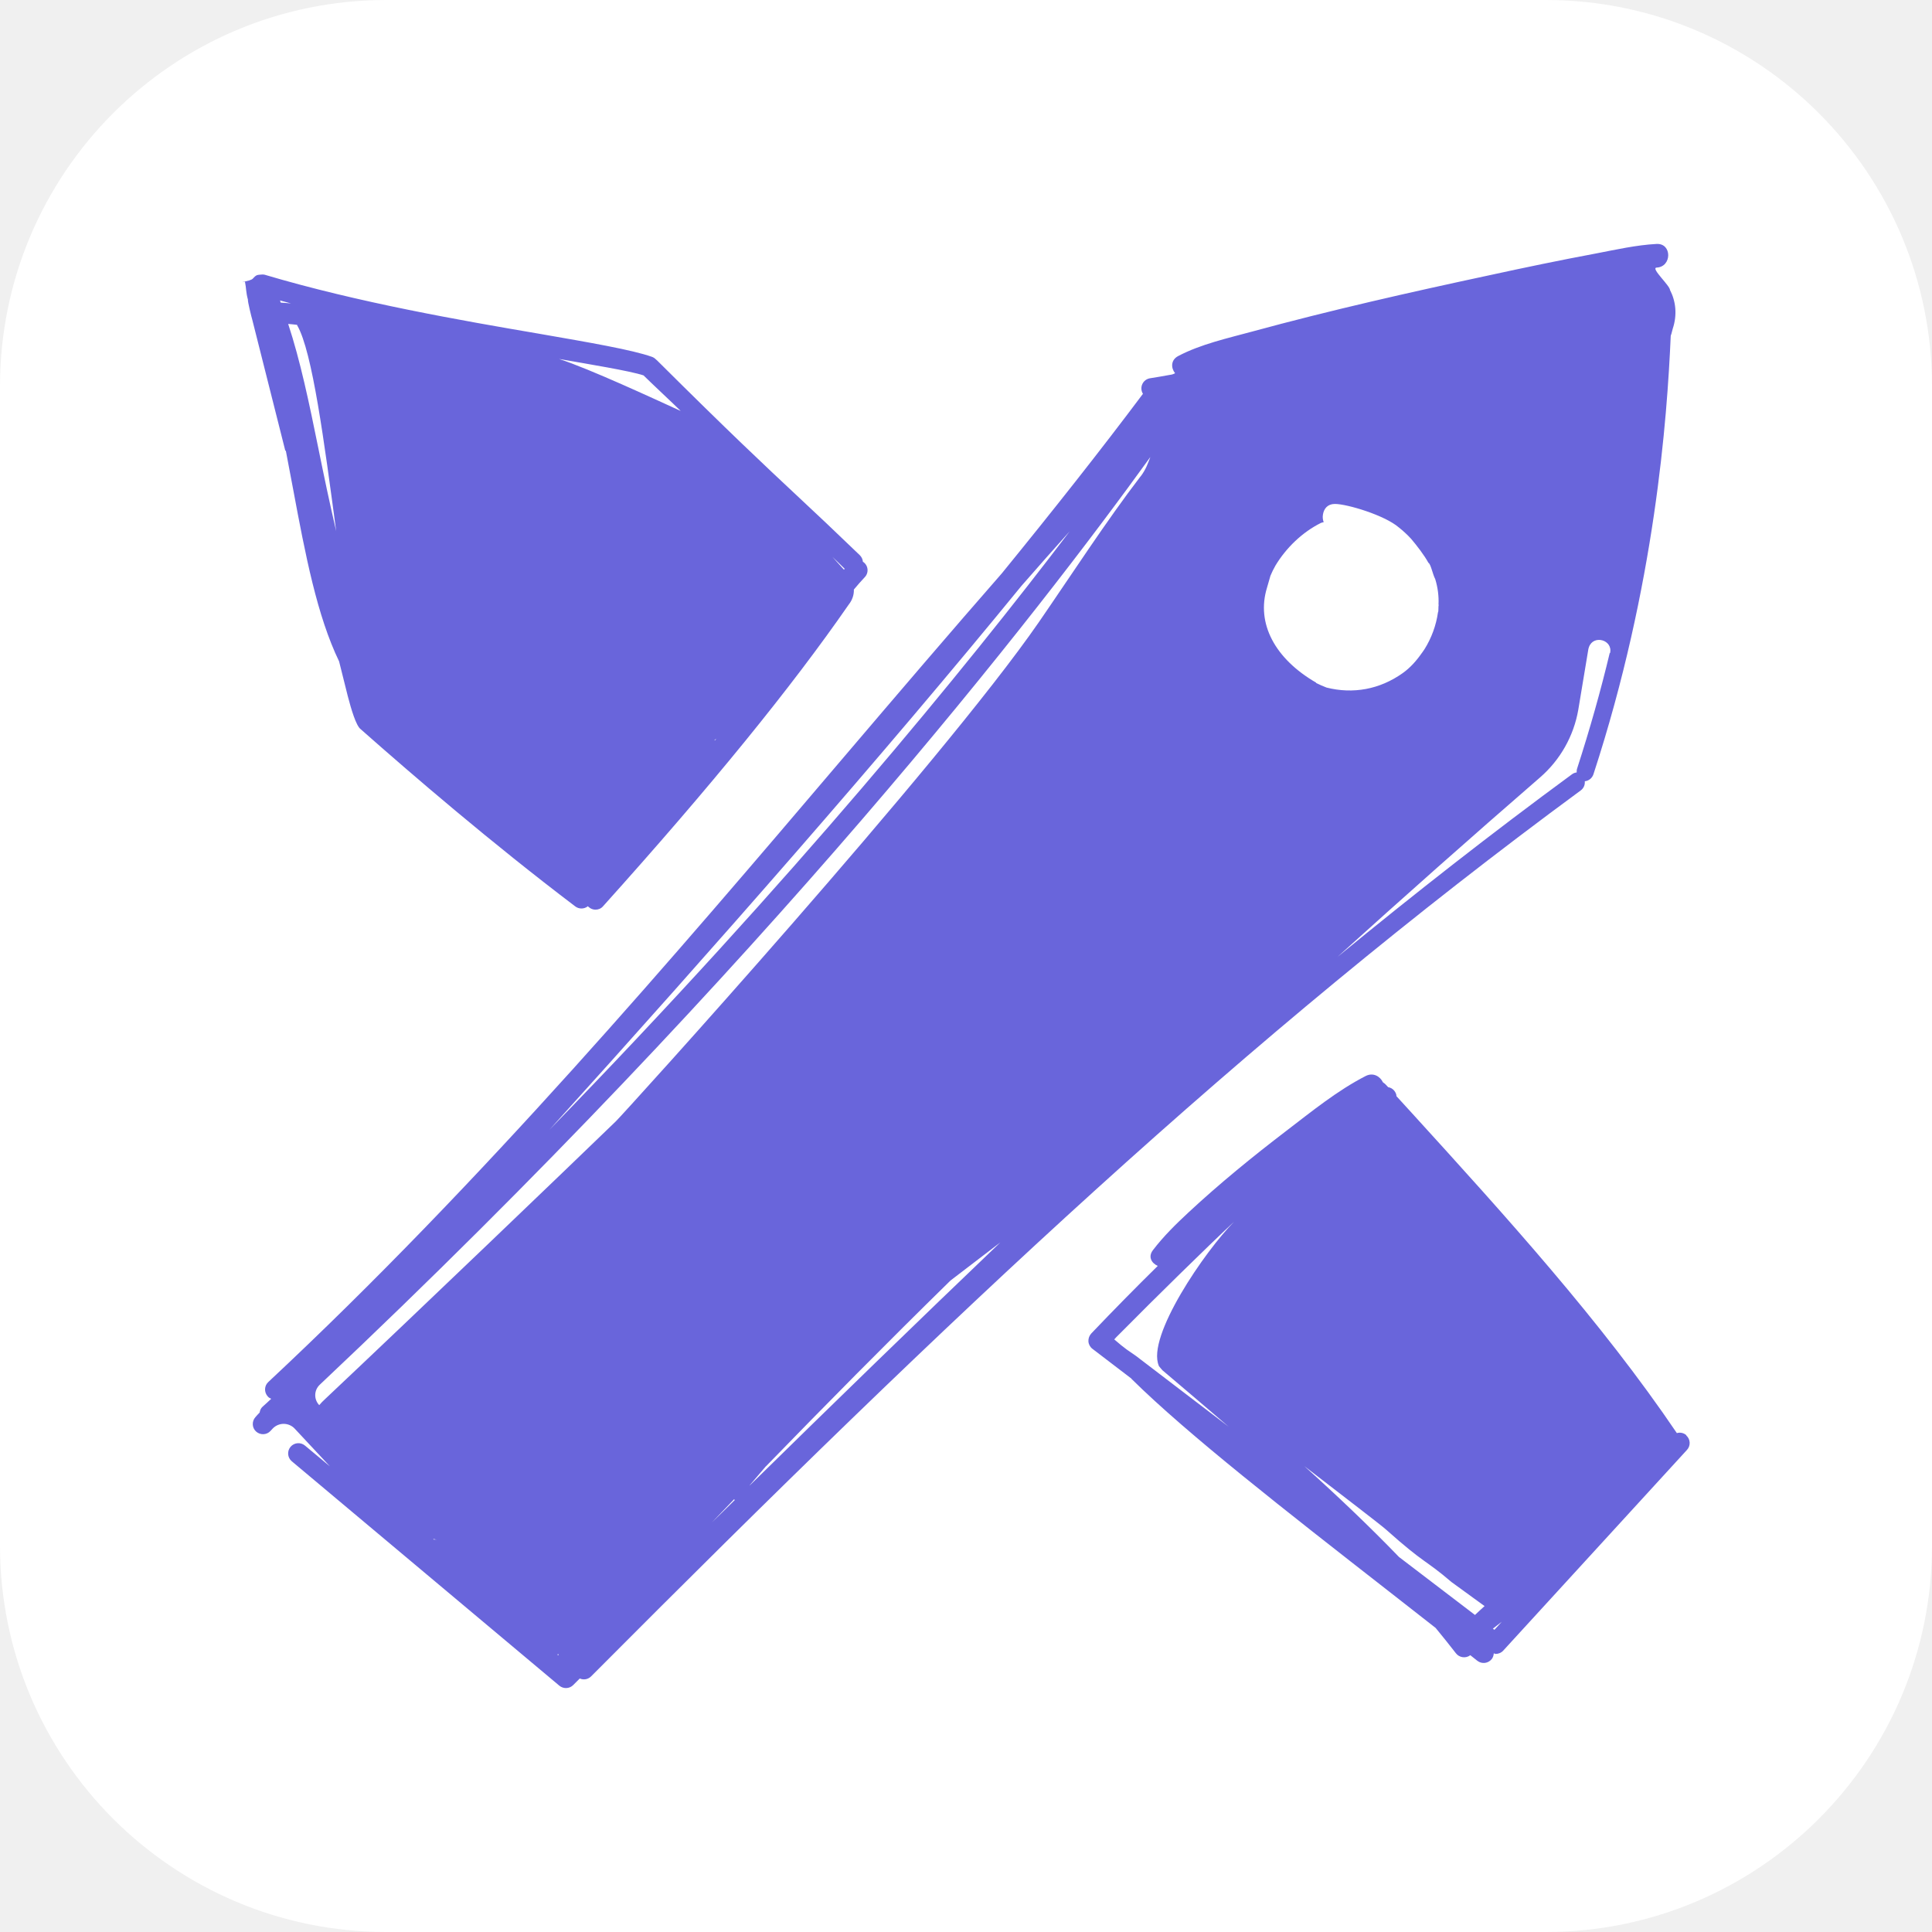
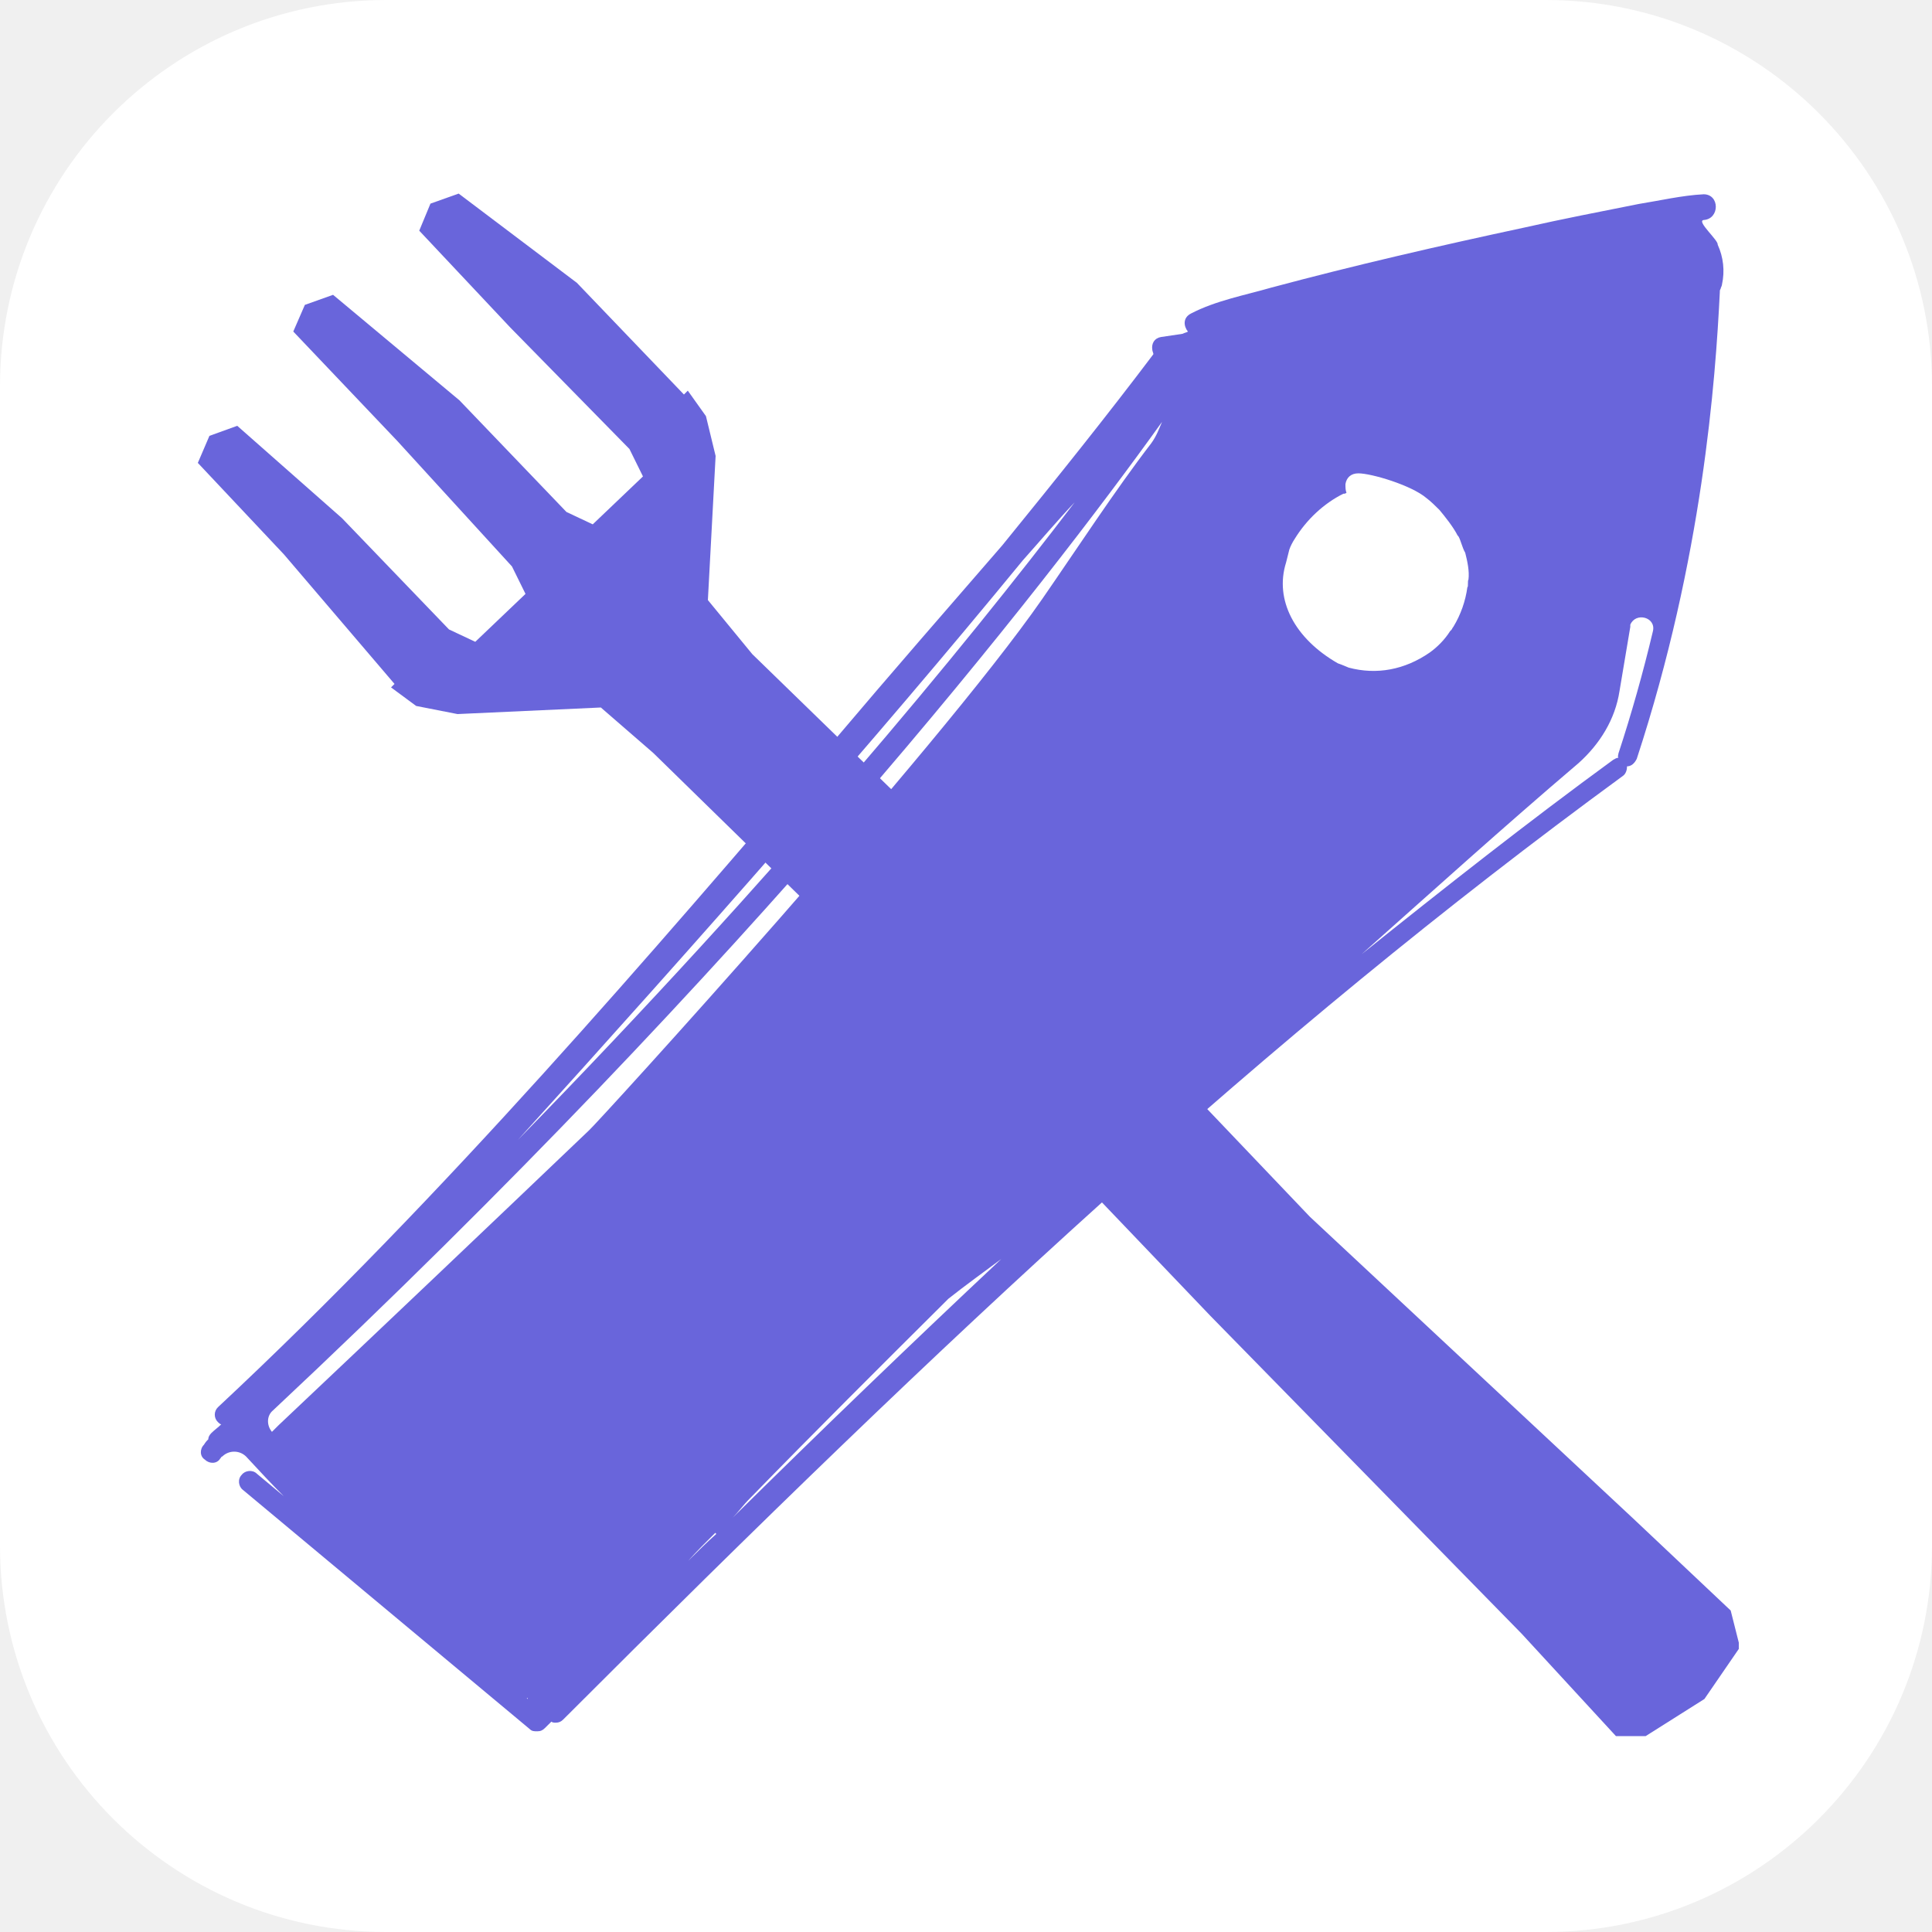
<svg xmlns="http://www.w3.org/2000/svg" width="1000" height="1000">
  <rect width="1000" height="1000" rx="200" ry="200" fill="#fff" />
-   <svg viewBox="0 0 107 101" xml:space="preserve" style="fill-rule:evenodd;clip-rule:evenodd;stroke-linejoin:round;stroke-miterlimit:2">
-     <path style="fill:none" d="M24 17h121v121H24z" transform="matrix(.8843 0 0 .83471 -21.223 -14.19)" />
-     <path d="M119.81 105.98a.549.549 0 0 0-.53-.12c-4.19-6.19-9.52-12.06-14.68-17.73l-.85-.93c0-.11-.05-.21-.12-.3a.548.548 0 0 0-.34-.2l-.17-.18-.12-.09c-.15-.32-.53-.56-.95-.35-1.58.81-3 1.97-4.4 3.04-1.87 1.43-3.7 2.92-5.42 4.52-.7.65-1.39 1.33-1.97 2.09-.28.37-.07.72.27.87-1.22 1.2-2.45 2.45-3.68 3.74-.11.12-.17.28-.16.44.01.16.09.31.22.41l2.16 1.65s.01.03.03.04c3.09 3.05 8.51 7.28 14.25 11.76.85.67 1.71 1.34 2.57 2.01.39.47.76.94 1.12 1.4.19.25.55.3.8.11.13.1.26.21.39.31a.57.57 0 0 0 .8-.1c.07-.09.1-.2.11-.31.04 0 .07.03.1.03.15 0 .31-.06.42-.18l10.18-11.12a.56.56 0 0 0-.04-.8l.01-.01Zm-29.23-3.85c.07.09.14.17.21.25 1.16.98 2.4 2.04 3.66 3.12l-5.12-3.91s-.32-.22-.52-.36c-.11-.08-.21-.16-.31-.24l-.38-.32s.07-.07.1-.11l.35-.35c1.72-1.74 4.67-4.64 6.19-6.06-1.61 1.62-4.87 6.37-4.17 7.98h-.01Zm17.53 13.81-4.22-3.22c-1.65-1.71-3.43-3.4-5.24-5.03 2.28 1.76 4.23 3.25 4.52 3.51 2.21 1.97 2.11 1.61 3.63 2.91l1.83 1.33c-.18.16-.36.33-.53.49l.01.01Zm1.06.81-.08-.06c.16-.13.33-.25.49-.38l-.4.44h-.01ZM42.24 51.45c.14.72.27 1.43.4 2.11.69 3.7 1.33 7.03 2.55 9.56l.48 1.92c.19.73.46 1.64.71 1.83 2.85 2.52 7.22 6.28 11.89 9.82.21.16.5.15.7-.01.01.02.03.03.04.04.11.1.24.15.38.15.16 0 .31-.06.42-.19 5.98-6.65 10.43-12.12 13.6-16.7.2-.25.3-.54.29-.84.2-.24.41-.48.6-.68a.558.558 0 0 0-.1-.86.578.578 0 0 0-.17-.36c-1.39-1.34-2.42-2.31-3.46-3.28-1.84-1.72-3.74-3.5-7.77-7.51-.02-.02-.05-.04-.07-.06a.555.555 0 0 0-.22-.14c-1.11-.39-3.39-.78-6.26-1.28-4.22-.72-10-1.72-15.2-3.27h-.04v-.01s-.02 0-.03.02h-.01l.04-.02s-.31.01-.37.04c-.08.04-.14.09-.19.15-.05.06-.09.12-.47.2-.38.08.08 0 .11 0h-.11v.03c.07.34.05.58.16.97-.02.1.21 1.02.24 1.11l1.83 7.26h.03Zm30.95 6.54s-.03.04-.04.05l-.64-.71c.22.21.44.42.68.66Zm-7.09 9.39s-.07.08-.1.12l-.02-.02c.04-.03.08-.07.13-.1h-.01Zm-7.07 8.47Zm3.02-28.57c.35.35 1.74 1.65 2.06 1.97-1.45-.66-5.06-2.34-6.74-2.88 1.65.29 3.93.66 4.68.91Zm-19.18-2.77c.84 1.44 1.5 6.49 2.16 11.4-.37-1.58-.69-3.12-.99-4.6-.52-2.56-1-4.85-1.67-6.88.14.01.31.03.49.05 0 .01 0 .02.02.03h-.01Zm-.29-1.21c-.23-.02-.44-.04-.62-.05-.02-.04-.03-.08-.04-.12l.66.18v-.01Zm-2.22.45v-.02.02ZM118.9 42.57c.04-.23-1.1-1.24-.74-1.26.85-.04.86-1.35 0-1.31-1.13.06-2.27.32-3.37.53-1.98.37-3.95.78-5.92 1.21-4.39.94-8.77 1.93-13.1 3.11-1.36.37-2.86.7-4.11 1.36-.42.22-.4.67-.17.95-.09.05-.18.08-.28.09-.37.07-.74.13-1.11.19a.566.566 0 0 0-.39.86c-2.32 3.1-4.96 6.44-7.82 9.95-2.81 3.21-5.73 6.63-8.72 10.14-9.41 11.06-20.08 23.6-31.9 34.64-.23.21-.24.57-.03.8.05.06.12.1.19.13-.16.15-.32.3-.48.44-.1.09-.14.2-.16.32-.08.08-.16.17-.23.25-.21.23-.2.59.03.8.23.21.59.2.8-.03.04-.04.08-.09.12-.13a.84.84 0 0 1 1.22 0c.69.74 1.34 1.44 1.95 2.09l-1.38-1.15a.57.57 0 0 0-.8.07c-.2.24-.17.6.07.8l14.82 12.43c.11.09.24.13.37.13.15 0 .29-.06.4-.17l.36-.36a.56.56 0 0 0 .63-.12c20.09-20.18 36.27-35.43 54.8-49.06.17-.12.25-.32.23-.51a.57.57 0 0 0 .48-.39c3.42-10.46 4.08-19.72 4.28-24.27 0-.03.01-.05.02-.07.02-.05.03-.1.04-.14.03-.11.05-.19.05-.19.26-.78.17-1.53-.15-2.15v.02ZM82.98 58.94c.9-1.03 1.79-2.04 2.67-3.02-5.76 7.58-15.3 19.26-28.81 33.14 9.2-10.18 18.47-20.73 26.14-30.12Zm-32.55 52.81-.03-.03c.11.02.19.04.2.04a.47.47 0 0 0-.17 0v-.01Zm6.9 6.42-.05-.04.03-.03c.02 0 .03.02.04.02 0 .02-.02.03-.03.05h.01Zm8.36-7.21 1.38-1.44c.01.01.02.03.03.05-.47.46-.94.93-1.42 1.39h.01Zm2.24-2.21c.26-.3.56-.65.87-1.02.01-.01.02-.03.04-.04 3.29-3.39 6.68-6.82 10.18-10.25.02-.02.05-.04.07-.06.86-.66 1.82-1.39 2.72-2.08-4.52 4.32-9.11 8.78-13.88 13.46v-.01Zm21.65-55.88c-1.86 2.42-3.9 5.56-5.63 8.07-5.46 7.91-23.04 27.28-23.43 27.65-2.71 2.62-10.88 10.46-16.09 15.37-.14.13-.25.24-.34.35a.794.794 0 0 1 .03-1.13c24.82-23.4 39.88-42.89 46-51.38-.13.33-.24.69-.55 1.09l.01-.02Zm16.51 7.1-.01.02c0-.02-.02-.07.01-.02Zm-.91-5.13Zm-5.89 9.45c-2.26-1.31-3.32-3.27-2.71-5.25l.19-.66c.08-.19.17-.38.28-.57.59-.98 1.49-1.85 2.52-2.36.05-.02.1-.03.15-.04a.795.795 0 0 1-.04-.43c.05-.31.25-.58.66-.58.67 0 2.75.62 3.54 1.3.24.19.47.4.68.63.3.35.74.92.96 1.33.13.06.23.62.38.91.14.46.2.93.18 1.4 0 .02 0 .02.01.03-.03.07 0 .37-.04.4-.1.72-.36 1.43-.75 2.05-.04.05-.07.11-.11.16 0 .01-.02.02-.03.04-.3.43-.65.83-1.08 1.13-1.26.89-2.73 1.16-4.2.79a6.33 6.33 0 0 1-.57-.25l-.02-.03Zm16.27-1.63c-.49 2.05-1.09 4.19-1.8 6.38-.03.08-.03.16-.03.23-.1.01-.19.05-.27.11-4.44 3.26-8.73 6.62-12.98 10.11 3.67-3.32 7.39-6.62 11.23-9.95a6.409 6.409 0 0 0 2.11-3.74l.56-3.37.03-.1c.25-.71 1.34-.4 1.17.33h-.02Z" style="fill:#6965db;fill-rule:nonzero" transform="matrix(1 0 0 1 -26.41 -29.49)" />
+   <svg x="100" y="100" width="800" height="800" viewBox="0 0 40 40">
+     <path d="M39.453 1.333c.028-.11-.558-.61-.363-.639.42-.027.42-.666 0-.666-.558.028-1.144.166-1.675.25-.977.194-1.982.389-2.96.61-2.205.473-4.383.973-6.561 1.557-.67.194-1.424.333-2.066.666-.224.111-.196.333-.084.472-.056.028-.084.028-.14.056-.195.028-.363.056-.558.083-.168.028-.252.167-.224.334 0 .027.028.083.028.11-1.173 1.556-2.485 3.195-3.909 4.945-1.396 1.611-2.876 3.306-4.356 5.056-4.719 5.5-10.052 11.75-15.943 17.25a.268.268 0 0 0 0 .389c.028.027.056.055.084.055-.084.084-.168.14-.252.222-.056.056-.084.111-.084.167a.605.605 0 0 0-.111.139c-.112.111-.112.305.028.389.111.11.307.11.39-.028.029-.028.029-.056.056-.056a.44.44 0 0 1 .615 0c.335.362.67.723.977 1.028l-.698-.583c-.112-.111-.307-.083-.39.028-.113.11-.085.305.027.389l7.427 6.194c.056.056.112.056.196.056s.14-.028.195-.084l.168-.166c.028.027.083.027.111.027.084 0 .14-.027.196-.083 10.052-10.055 18.15-17.639 27.42-24.417.083-.055.111-.166.111-.25.112 0 .196-.083.251-.194 1.704-5.194 2.039-9.806 2.15-12.083v-.028c0-.028.028-.056.028-.083.028-.056.028-.084.028-.084a1.626 1.626 0 0 0-.111-1.028ZM21.472 9.5c.446-.5.893-1.028 1.34-1.5-2.876 3.778-7.65 9.583-14.408 16.5 4.607-5.083 9.242-10.333 13.068-15ZM5.193 35.778h.084-.084Zm3.462 3.194c-.027-.028-.027-.028 0-.028v.028Zm4.16-3.583c.224-.25.448-.472.699-.722 0 0 0 .027.028.027-.252.223-.475.445-.726.695Zm1.146-1.111c.14-.14.279-.334.446-.5l.028-.028c1.648-1.694 3.351-3.389 5.082-5.111l.028-.028c.419-.333.921-.694 1.368-1.028a379.003 379.003 0 0 0-6.952 6.695ZM24.794 6.472c-.921 1.195-1.954 2.778-2.82 4.028-2.736 3.944-11.532 13.583-11.727 13.75a1976.983 1976.983 0 0 1-8.042 7.639l-.167.167c-.14-.167-.14-.417.028-.556C14.49 19.861 22.03 10.167 25.074 5.917c-.084.194-.14.36-.28.555Zm4.83 5.695c-1.116-.64-1.646-1.64-1.34-2.611l.084-.334c.028-.083.084-.194.14-.277.307-.5.754-.917 1.257-1.167.027 0 .055 0 .083-.028-.028-.056-.028-.139-.028-.222.028-.167.14-.278.335-.278.335 0 1.369.306 1.76.639.111.083.223.194.335.305.14.167.363.445.474.667.056.028.112.306.196.445.056.222.111.472.084.694-.028.028 0 .194-.028.194a2.668 2.668 0 0 1-.363 1.028c-.028.028-.028.056-.056.084l-.028.027c-.14.223-.335.417-.53.556-.643.444-1.369.583-2.095.389 0 0-.195-.084-.28-.111Zm8.154-.834a39.098 39.098 0 0 1-.893 3.167c0 .028-.028.083 0 .111-.056 0-.084.028-.14.056-2.206 1.61-4.356 3.305-6.506 5.028 1.843-1.64 3.686-3.306 5.613-4.945.558-.5.949-1.139 1.06-1.861l.28-1.667v-.055c.14-.334.67-.195.586.166Z" fill="#6965db" />
+     <path d="M36.82 39.93L34.38 37.28L26.33 29.06L19.42 21.83L11.91 14.49L10.55 13.31L6.84 13.48L5.77 13.27L5.12 12.79L5.21 12.70L2.35 9.35L0.12 6.98L0.42 6.28L1.14 6.02L3.85 8.41L6.62 11.29L7.30 11.61L8.60 10.37L8.25 9.66L8.25 9.66L5.28 6.41L2.59 3.58L2.89 2.89L3.62 2.63L6.89 5.36L9.66 8.25L10.34 8.57L11.64 7.33L11.29 6.62L11.29 6.62L8.21 3.48L5.85 0.97L6.14 0.27L6.87 0.01L9.93 2.32L12.70 5.21L12.80 5.11L13.27 5.77L13.52 6.80L13.32 10.53L14.47 11.93L22.00 19.25L28.90 26.49L37.31 34.34L39.79 36.68L40.03 37.63L39.11 38.97L37.59 39.93Z" fill="#6965db" />
  </svg>
</svg>
